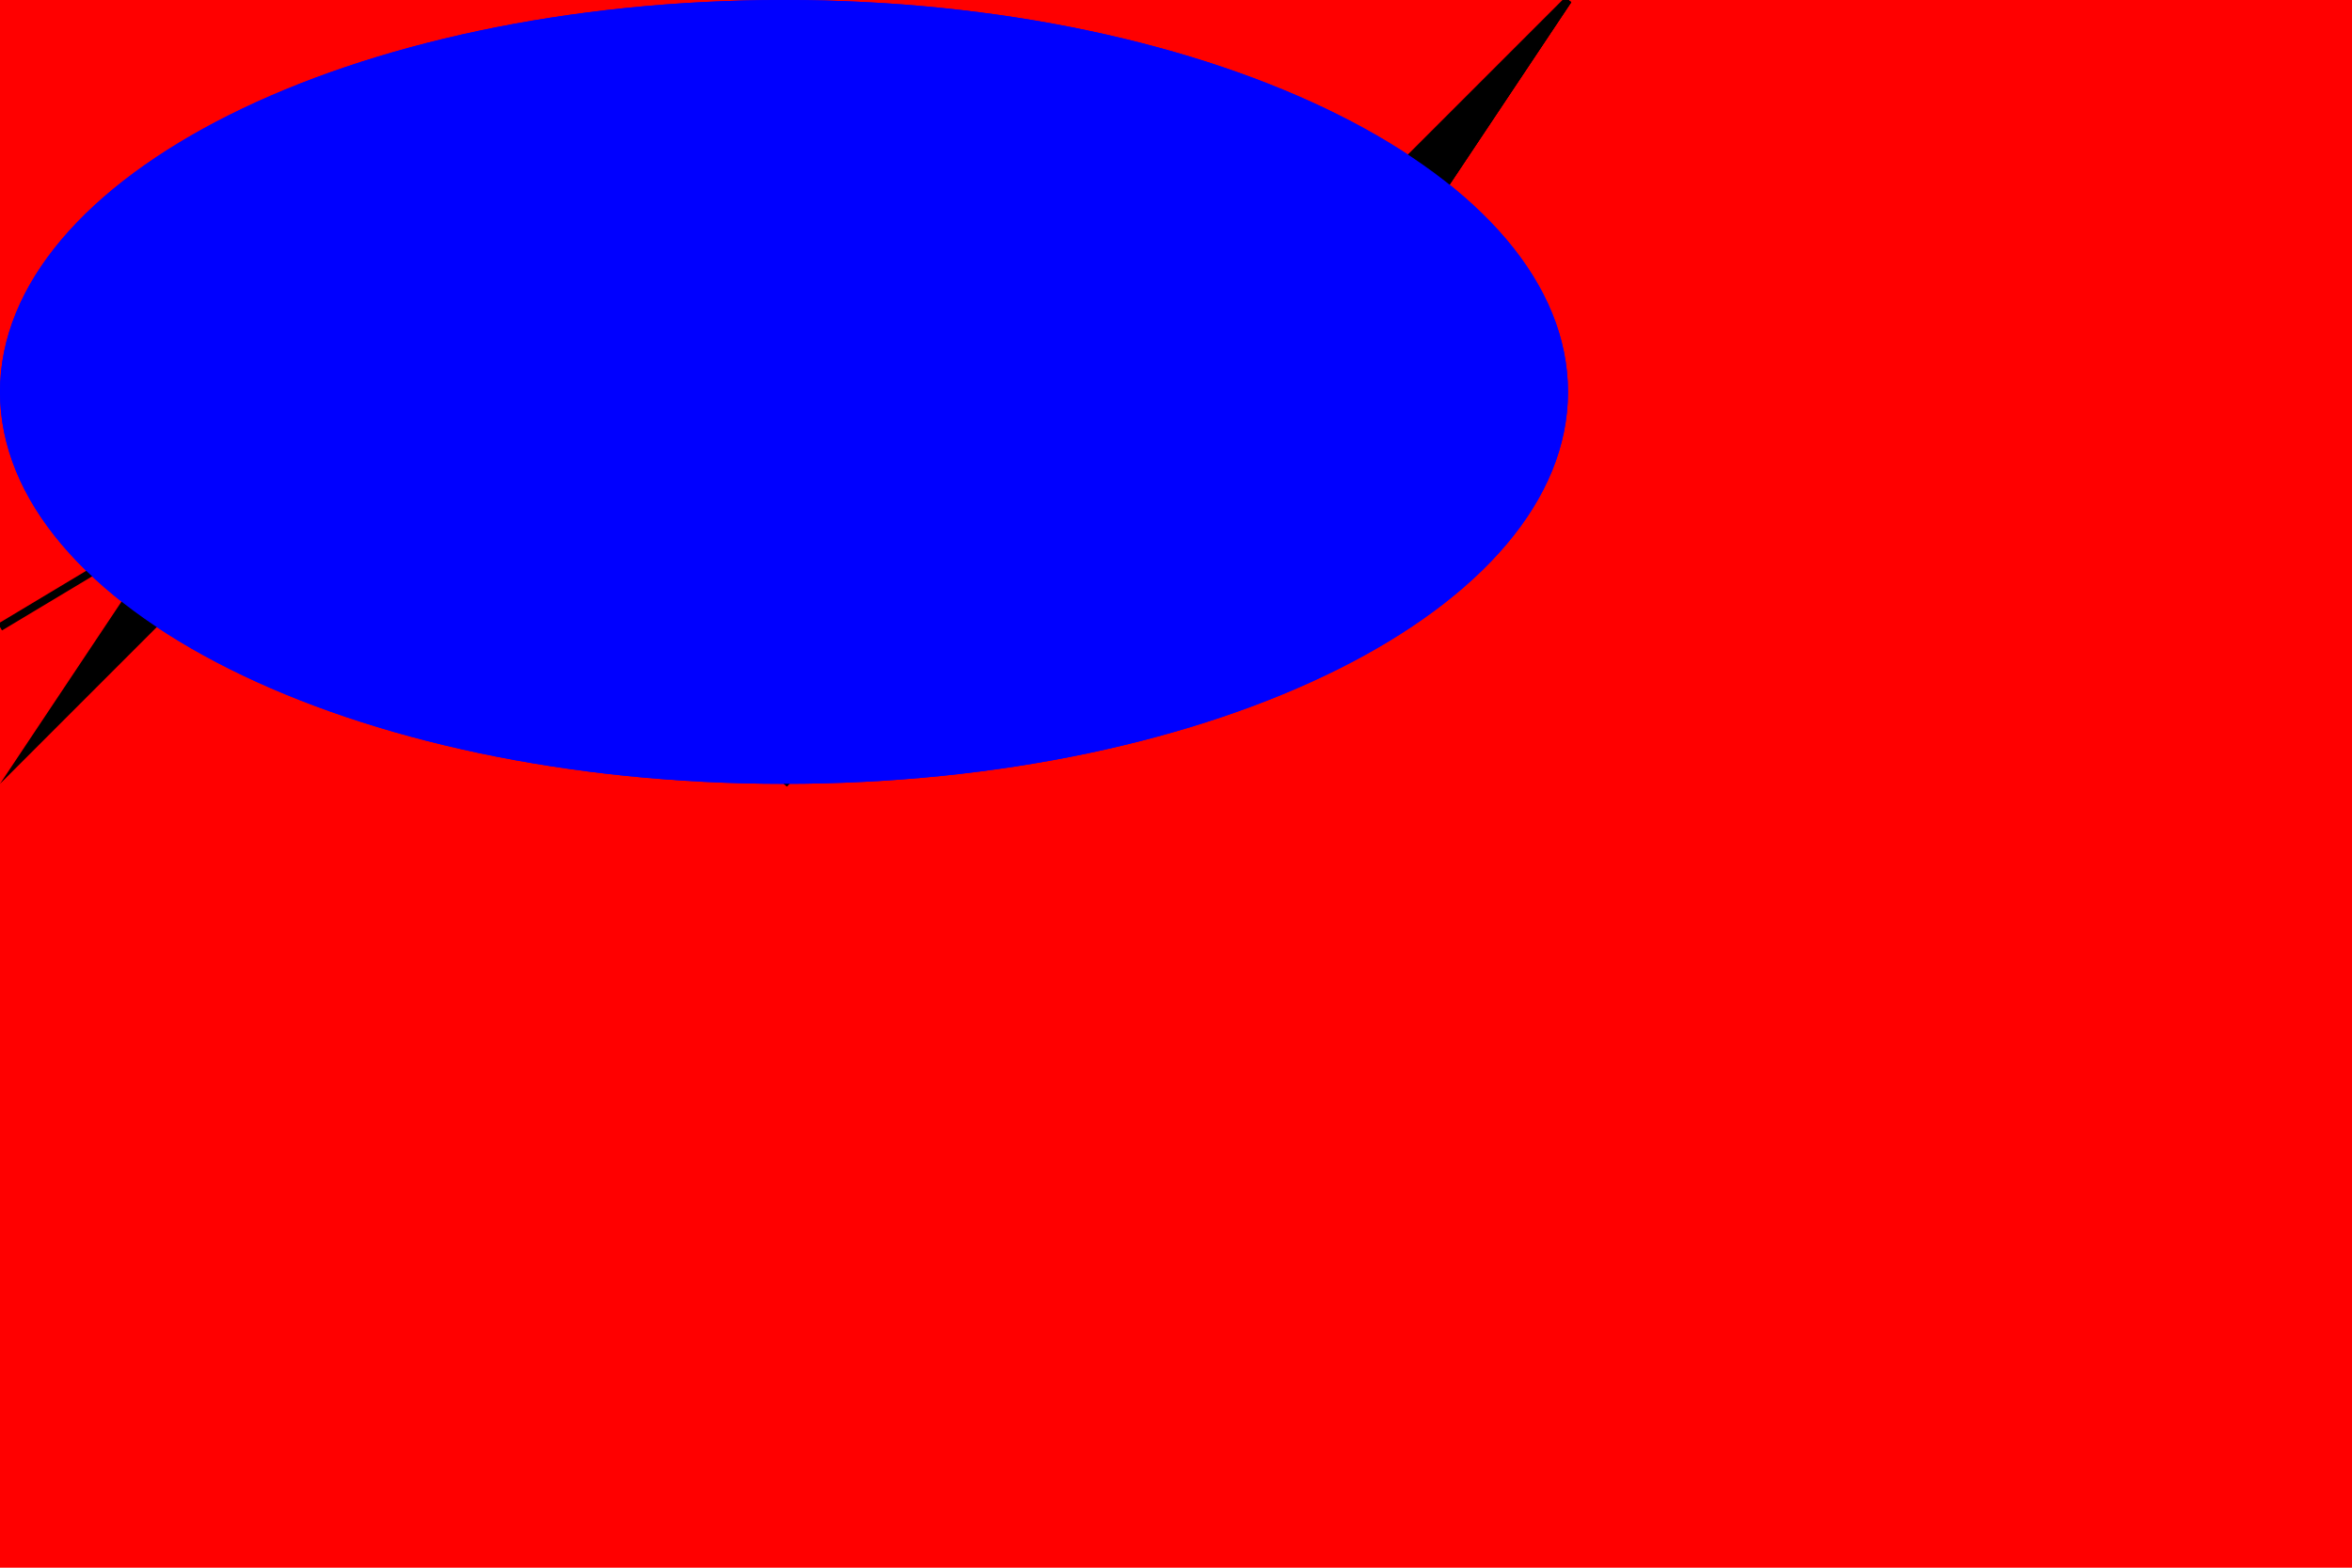
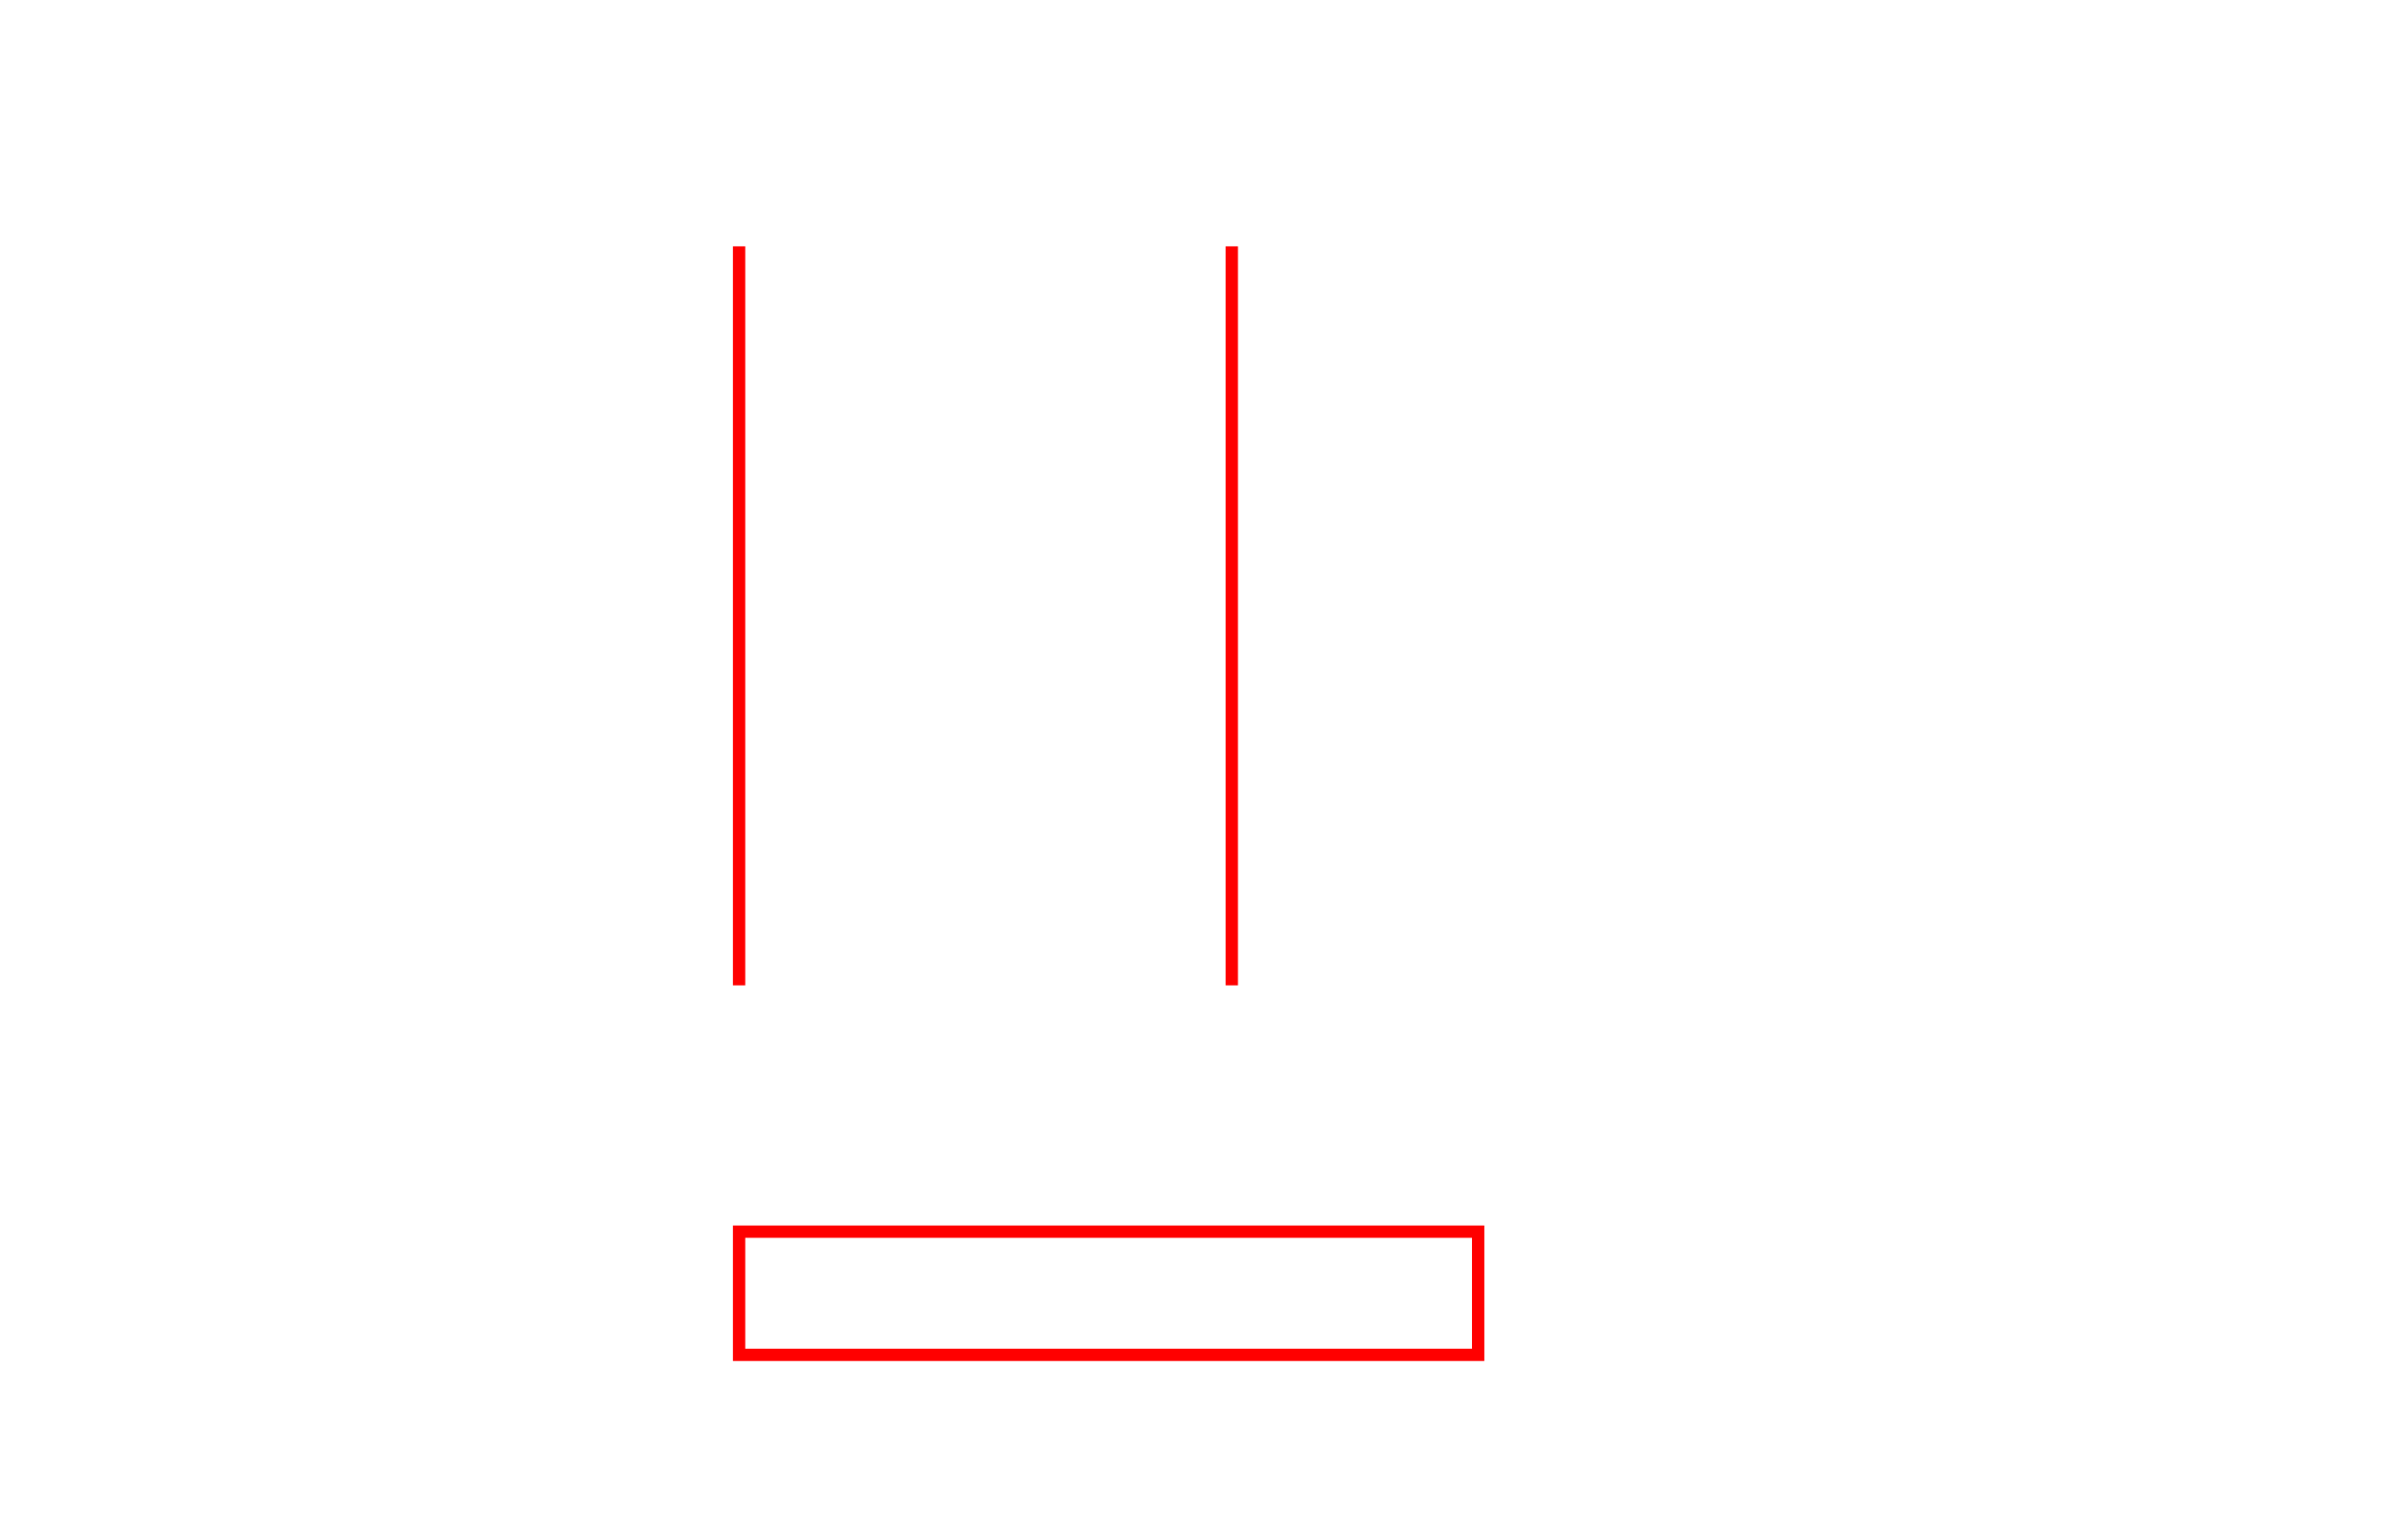
- <svg xmlns="http://www.w3.org/2000/svg" version="1.1" width="300" height="200">
-   <circle cx="150" cy="100" r="80" fill="green" />
-   <circle cx="150" cy="100" r="80" fill="green" />
-   <rect width="300" height="200" fill="red" />
-   <ellipse cx="100" cy="50" rx="100" ry="50" fill="blue" />
-   <line x1="0" y1="80" x2="100" y2="20" stroke="black" />
-   <cursor />
-   <polygon points="0,100 50,25 50,75 100,0" />
-   <polyline points="100,100 150,25 150,75 200,0" stroke="black" />
-   <polyline points="150,25 150,75 200,0 100,100" stroke="black" />
-   <polyline points="100,100 150,25 150,75 200,0" fill="none" stroke="black" />
-   <ellipse cx="100" cy="50" rx="100" ry="50" fill="blue" />
+ <svg xmlns="http://www.w3.org/2000/svg" version="1.1" width="195" height="125">
+   <line x1="60" y1="80" x2="60" y2="20" stroke="red" />
+   <line x1="100" y1="80" x2="100" y2="20" stroke="red" />
+   <rect x="60" y="100" width="60" height="10" stroke="red" fill="none" />
</svg>
